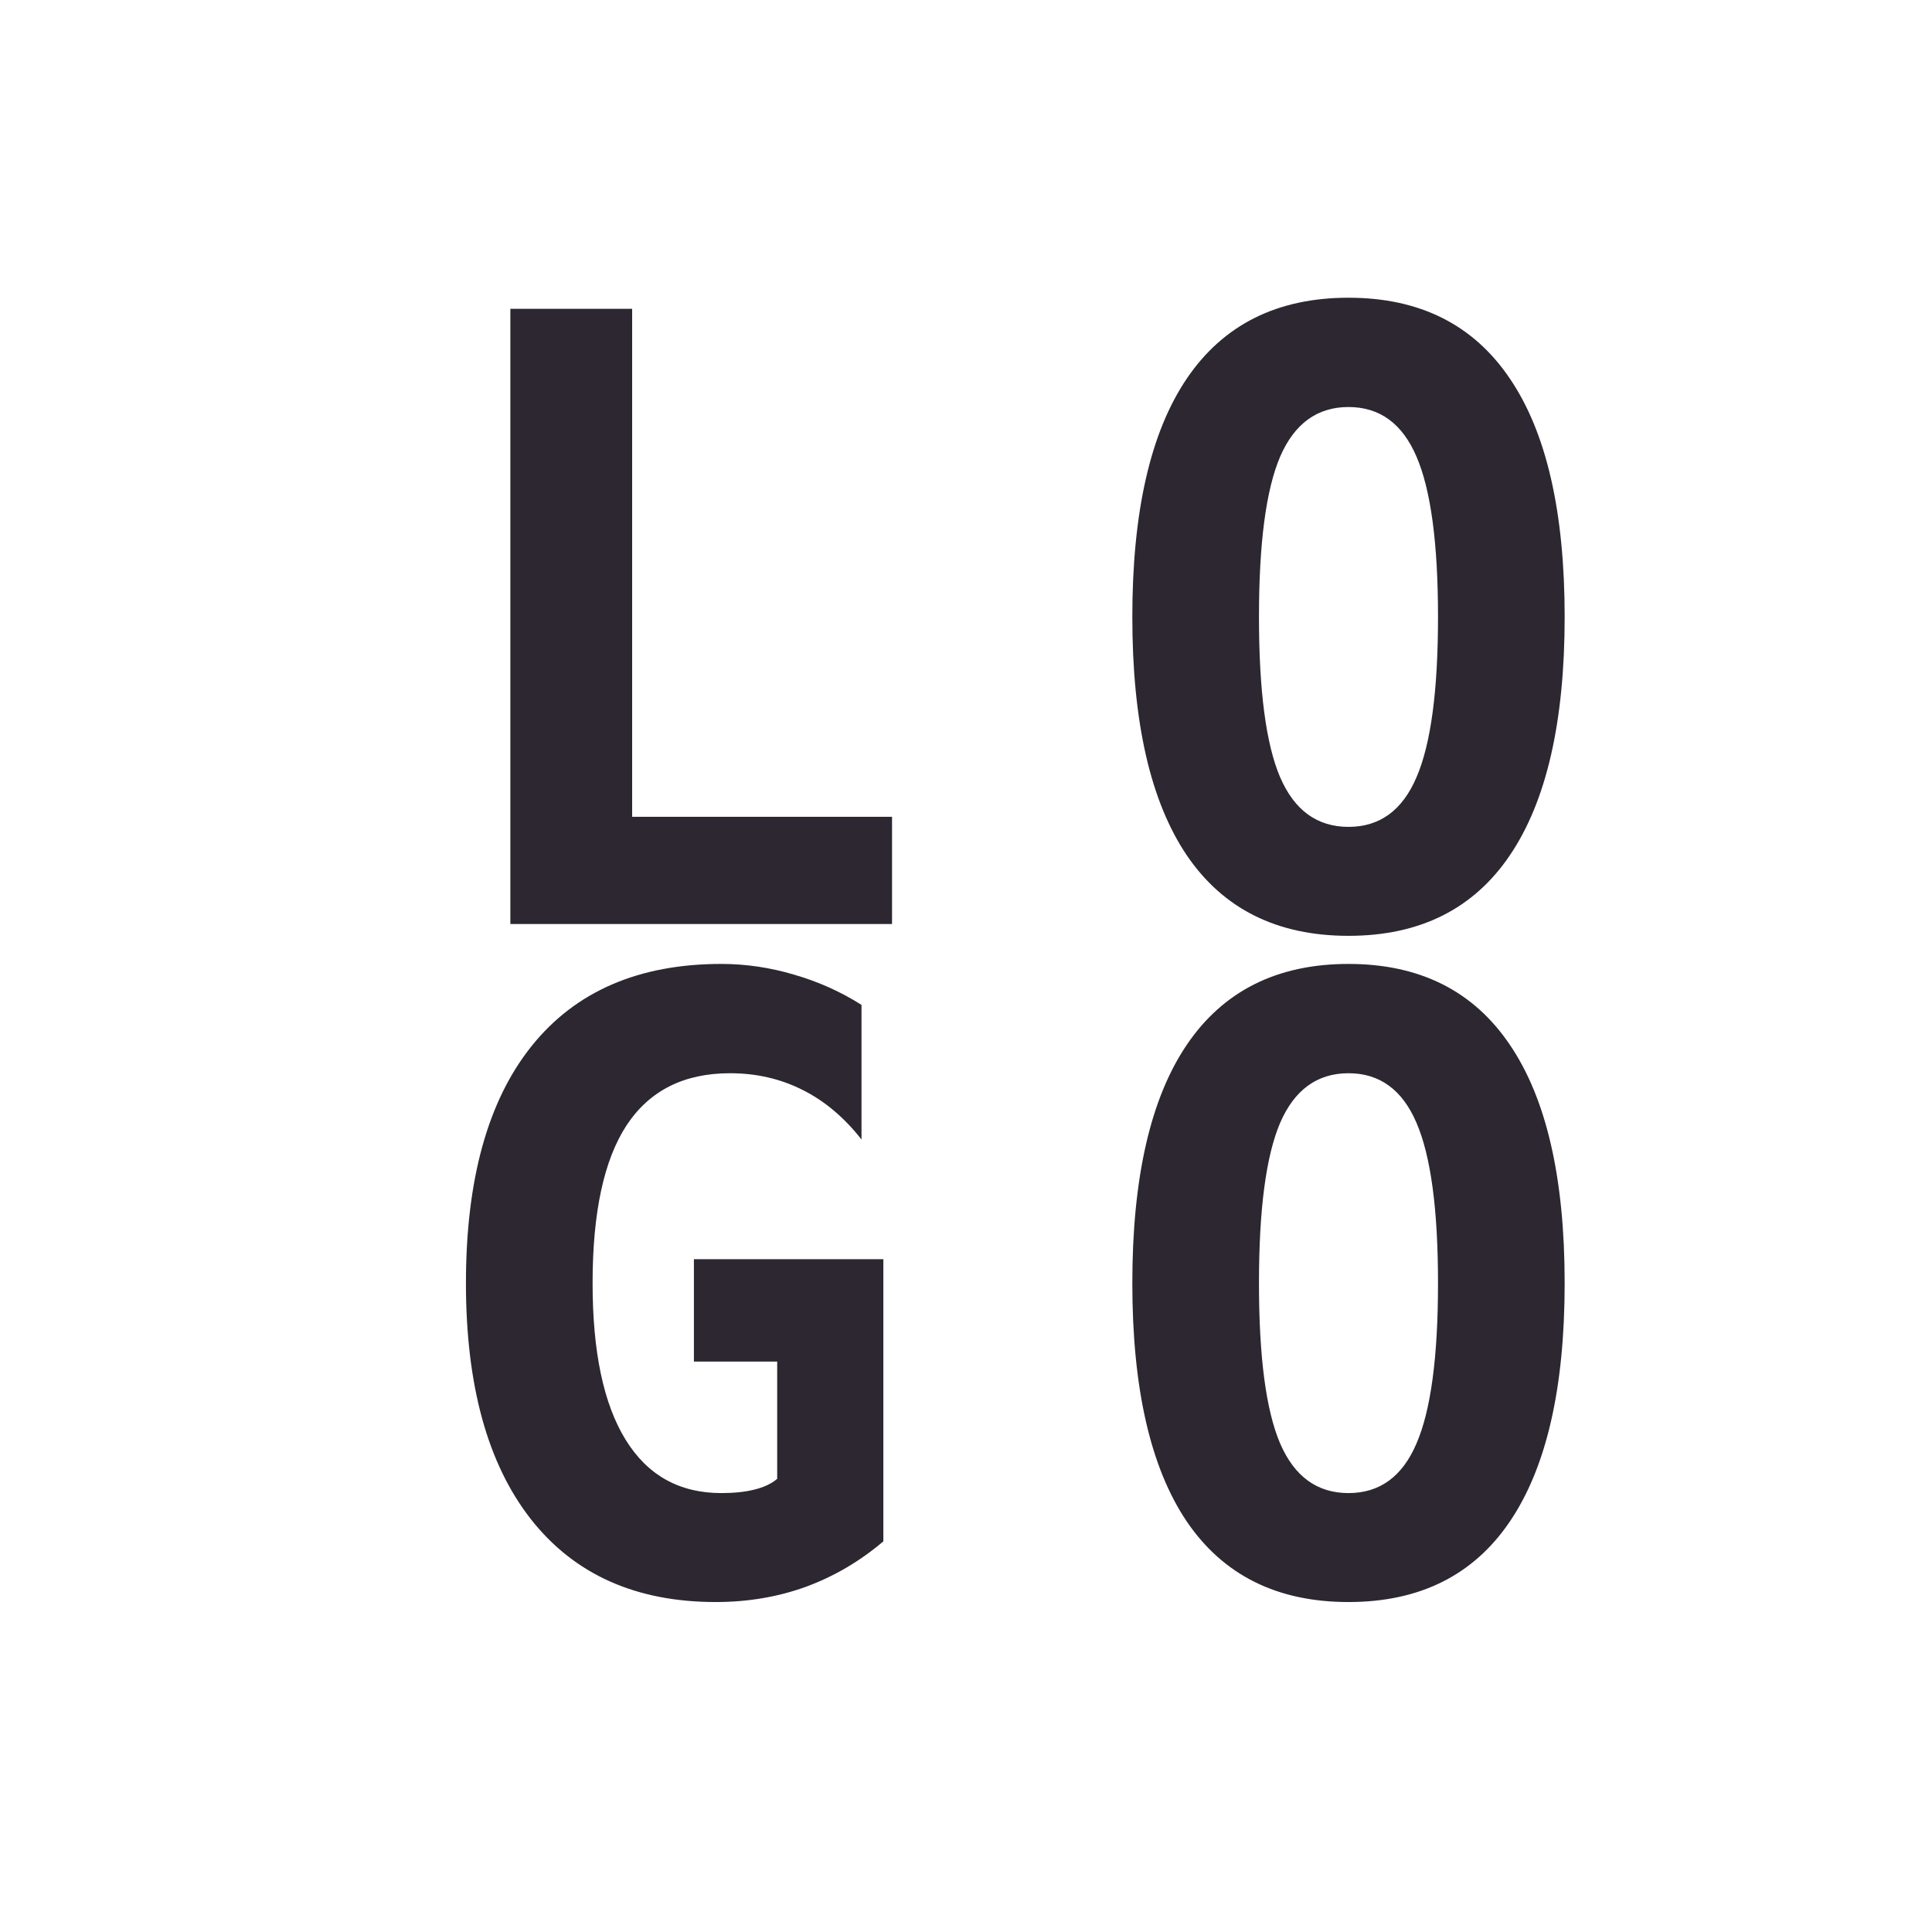
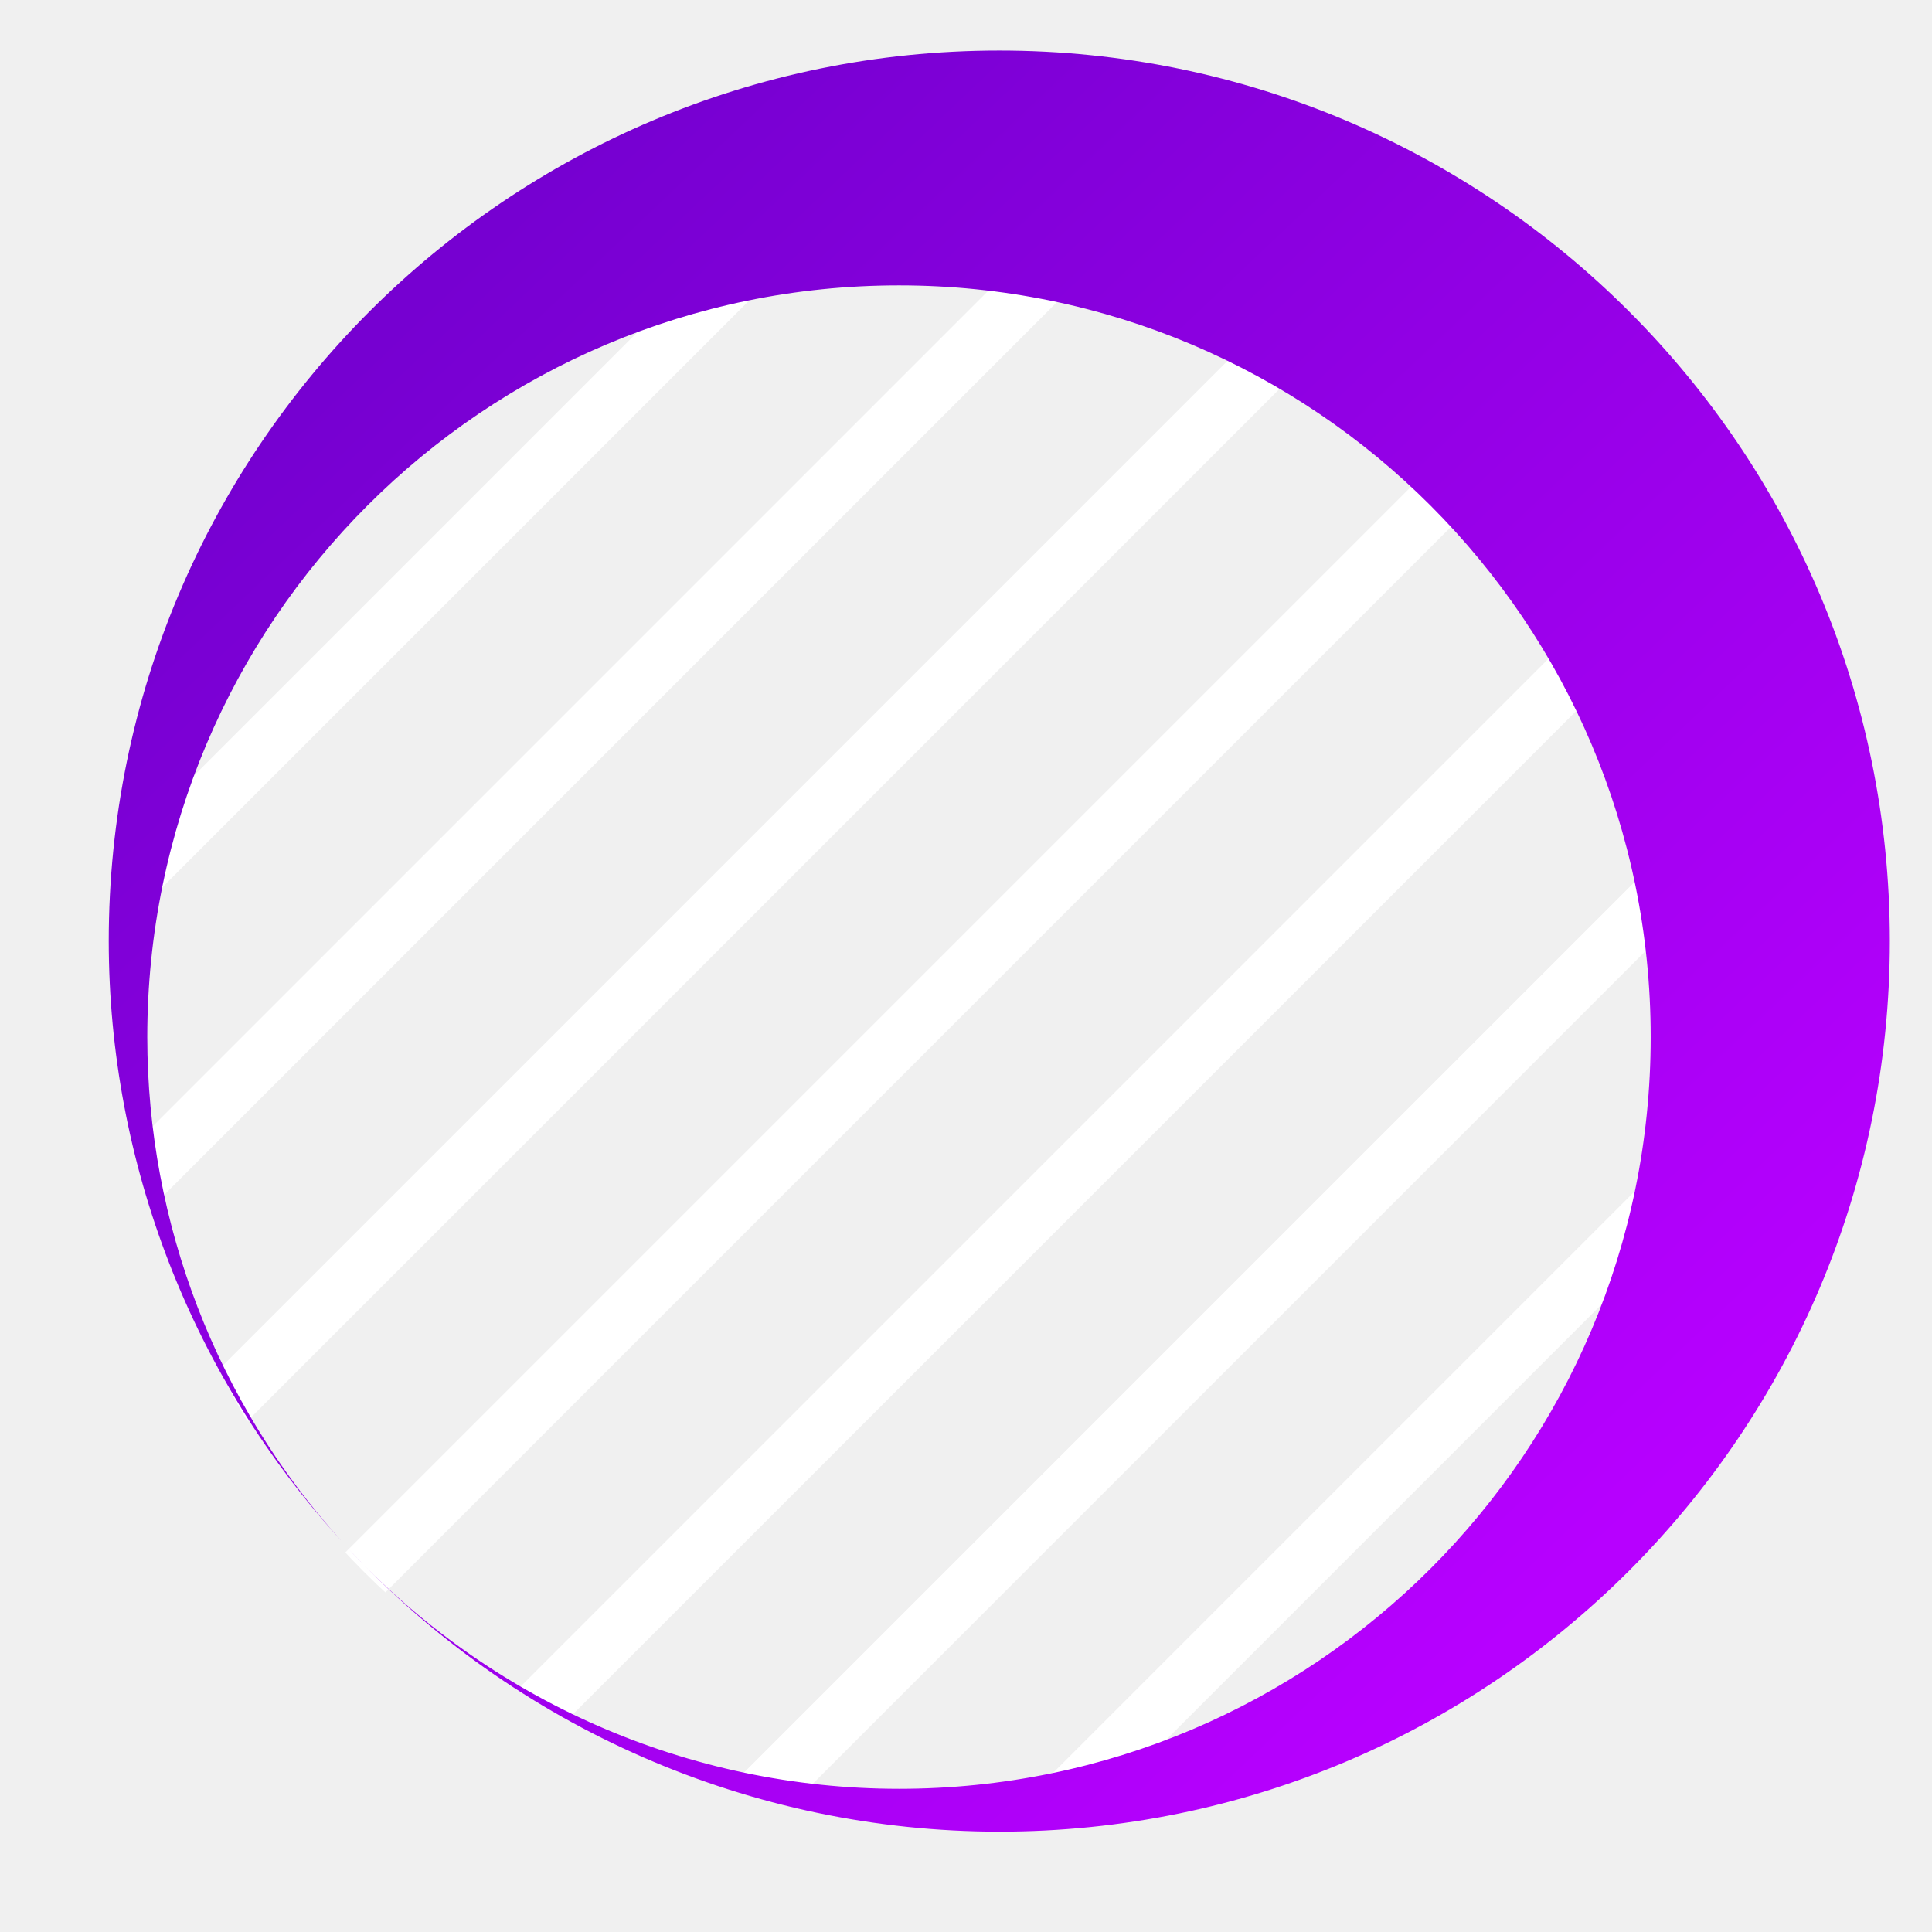
- <svg xmlns="http://www.w3.org/2000/svg" viewBox="0 0 87 87">
-   <defs>
-     <style>.cls-1{fill:#fff;}.cls-2{font-size:38px;fill:#2c2730;font-family:Consolas-Bold, Consolas;font-weight:700;letter-spacing:0.2em;}</style>
+ <svg xmlns="http://www.w3.org/2000/svg" xmlns:xlink="http://www.w3.org/1999/xlink" width="2048" height="2048" viewBox="0 0 541.867 541.867" version="1.1" id="svg5">
+   <defs id="defs2">
+     <linearGradient id="linearGradient4943">
+       <stop style="stop-color:#7600d1;stop-opacity:1;" offset="0" id="stop4939" />
+       <stop style="stop-color:#b700ff;stop-opacity:1" offset="1" id="stop4941" />
+     </linearGradient>
+     <mask maskUnits="userSpaceOnUse" id="mask2203">
+       <circle style="fill:#ffffff;fill-opacity:1;stroke:#ffffff;stroke-width:2.646;stroke-miterlimit:4;stroke-dasharray:none;stroke-opacity:1" id="circle2205" cx="270.559" cy="271.049" r="210.832" />
+     </mask>
+     <linearGradient xlink:href="#linearGradient4943" id="linearGradient5135" gradientUnits="userSpaceOnUse" x1="200.269" y1="39.355" x2="540.299" y2="270.227" gradientTransform="translate(-18.42279,19.82387)" />
+     <filter id="mask-powermask-path-effect5371_inverse" style="color-interpolation-filters:sRGB" height="100" width="100" x="-50" y="-50">
+       <feColorMatrix id="mask-powermask-path-effect5371_primitive1" values="1" type="saturate" result="fbSourceGraphic" />
+       <feColorMatrix id="mask-powermask-path-effect5371_primitive2" values="-1 0 0 0 1 0 -1 0 0 1 0 0 -1 0 1 0 0 0 1 0 " in="fbSourceGraphic" />
+     </filter>
+     <linearGradient xlink:href="#linearGradient4943" id="linearGradient13817" x1="162.021" y1="42.88" x2="494.202" y2="392.785" gradientUnits="userSpaceOnUse" gradientTransform="scale(3.779528)" />
+     <mask maskUnits="userSpaceOnUse" id="mask4356">
+       <circle style="display:inline;fill:#ffffff;fill-opacity:1;stroke:#ffffff;stroke-width:2.646;stroke-miterlimit:4;stroke-dasharray:none;stroke-opacity:1" id="circle4358" r="210.832" cy="290.873" cx="252.136" />
+     </mask>
  </defs>
-   <g id="Layer_2" data-name="Layer 2">
-     <g id="ARTBOARD:_TITLE_PAGE" data-name="ARTBOARD: TITLE PAGE">
-       <g id="Header">
-         <rect id="logo" class="cls-1" width="87" height="87" transform="translate(87 87) rotate(180)" />
-         <text class="cls-2" transform="translate(18.81 41.61)">LO<tspan x="0" y="30">GO</tspan>
-         </text>
-       </g>
+   <g id="layer6" style="display:none">
+     <rect style="fill:#242424;fill-opacity:1;stroke:none;stroke-width:2.619;stroke-miterlimit:4;stroke-dasharray:none;stroke-opacity:1" id="rect10406" width="540.346" height="542.499" x="1.378" y="0.779" />
+   </g>
+   <g id="layer1" style="display:none">
+     <g id="g2049" mask="url(#mask2203)" transform="translate(-18.42279,19.82387)">
+       <path style="color:#000000;fill:#ffffff;-inkscape-stroke:none" d="M 540.299,-407.225 -0.457,132.865 1.412,134.736 542.17,-405.352 Z" id="path42" />
+       <path style="color:#000000;fill:#ffffff;-inkscape-stroke:none" d="M 540.299,-407.225 -0.457,132.865 1.412,134.736 542.17,-405.352 Z" id="use1574" />
+       <path style="color:#000000;fill:#ffffff;-inkscape-stroke:none" d="M 540.299,-380.127 -0.457,159.963 1.412,161.834 542.17,-378.254 Z" id="use1576" />
+       <path style="color:#000000;fill:#ffffff;-inkscape-stroke:none" d="M 540.299,-353.027 -0.457,187.061 1.412,188.932 542.17,-351.156 Z" id="use1578" />
+       <path style="color:#000000;fill:#ffffff;-inkscape-stroke:none" d="M 540.299,-325.93 -0.457,214.158 1.412,216.031 542.17,-324.059 Z" id="use1580" />
+       <path style="color:#000000;fill:#ffffff;-inkscape-stroke:none" d="M 540.299,-298.832 -0.457,241.256 1.412,243.129 542.17,-296.961 Z" id="use1582" />
+       <path style="color:#000000;fill:#ffffff;-inkscape-stroke:none" d="M 540.299,-271.734 -0.457,268.355 1.412,270.227 542.17,-269.861 Z" id="use1584" />
+       <path style="color:#000000;fill:#ffffff;-inkscape-stroke:none" d="M 540.299,-244.637 -0.457,295.453 1.412,297.324 542.17,-242.764 Z" id="use1586" />
+       <path style="color:#000000;fill:#ffffff;-inkscape-stroke:none" d="M 540.299,-217.537 -0.457,322.551 1.412,324.422 542.17,-215.666 Z" id="use1588" />
+       <path style="color:#000000;fill:#ffffff;-inkscape-stroke:none" d="M 540.299,-190.439 -0.457,349.648 1.412,351.521 542.17,-188.568 Z" id="use1590" />
+       <path style="color:#000000;fill:#ffffff;-inkscape-stroke:none" d="M 540.299,-163.342 -0.457,376.746 1.412,378.619 542.17,-161.471 Z" id="use1592" />
+       <path style="color:#000000;fill:#ffffff;-inkscape-stroke:none" d="M 540.299,-136.244 -0.457,403.846 1.412,405.717 542.17,-134.371 Z" id="use1594" />
+       <path style="color:#000000;fill:#ffffff;-inkscape-stroke:none" d="M 540.299,-109.146 -0.457,430.943 1.412,432.814 542.17,-107.273 Z" id="use1596" />
+       <path style="color:#000000;fill:#ffffff;-inkscape-stroke:none" d="M 540.299,-82.047 -0.457,458.041 1.412,459.912 542.17,-80.176 Z" id="use1598" />
+       <path style="color:#000000;fill:#ffffff;-inkscape-stroke:none" d="M 540.299,-54.949 -0.457,485.139 1.412,487.012 542.17,-53.078 Z" id="use1600" />
+       <path style="color:#000000;fill:#ffffff;-inkscape-stroke:none" d="M 540.299,-27.852 -0.457,512.236 1.412,514.109 542.17,-25.98 Z" id="use1602" />
+       <path style="color:#000000;fill:#ffffff;-inkscape-stroke:none" d="M 540.299,-0.754 -0.457,539.334 1.412,541.207 542.17,1.119 Z" id="use1604" />
+       <path style="color:#000000;fill:#ffffff;-inkscape-stroke:none" d="M 540.299,26.344 -0.457,566.434 1.412,568.305 542.17,28.217 Z" id="use1606" />
+       <path style="color:#000000;fill:#ffffff;-inkscape-stroke:none" d="M 540.299,53.441 -0.457,593.531 1.412,595.402 542.17,55.314 Z" id="use1608" />
+       <path style="color:#000000;fill:#ffffff;-inkscape-stroke:none" d="M 540.299,80.541 -0.457,620.629 1.412,622.502 542.17,82.412 Z" id="use1610" />
+       <path style="color:#000000;fill:#ffffff;-inkscape-stroke:none" d="M 540.299,107.639 -0.457,647.727 1.412,649.6 542.17,109.51 Z" id="use1612" />
+       <path style="color:#000000;fill:#ffffff;-inkscape-stroke:none" d="M 540.299,134.736 -0.457,674.824 1.412,676.697 542.17,136.609 Z" id="use1614" />
+       <path style="color:#000000;fill:#ffffff;-inkscape-stroke:none" d="M 540.299,161.834 -0.457,701.924 1.412,703.795 542.17,163.707 Z" id="use1616" />
+       <path style="color:#000000;fill:#ffffff;-inkscape-stroke:none" d="M 540.299,188.932 -0.457,729.021 1.412,730.893 542.17,190.805 Z" id="use1618" />
+       <path style="color:#000000;fill:#ffffff;-inkscape-stroke:none" d="M 540.299,216.031 -0.457,756.119 1.412,757.99 542.17,217.902 Z" id="use1620" />
+       <path style="color:#000000;fill:#ffffff;-inkscape-stroke:none" d="M 540.299,243.129 -0.457,783.217 1.412,785.09 542.17,245 Z" id="use1622" />
+       <path style="color:#000000;fill:#ffffff;-inkscape-stroke:none" d="M 540.299,270.227 -0.457,810.314 1.412,812.188 542.17,272.1 Z" id="use1624" />
+       <path style="color:#000000;fill:#ffffff;-inkscape-stroke:none" d="M 540.299,297.324 -0.457,837.414 1.412,839.285 542.17,299.197 Z" id="use1626" />
+       <path style="color:#000000;fill:#ffffff;-inkscape-stroke:none" d="M 540.299,324.422 -0.457,864.512 1.412,866.383 542.17,326.295 Z" id="use1628" />
+       <path style="color:#000000;fill:#ffffff;-inkscape-stroke:none" d="M 540.299,351.521 -0.457,891.609 1.412,893.48 542.17,353.393 Z" id="use1630" />
+       <path style="color:#000000;fill:#ffffff;-inkscape-stroke:none" d="M 540.299,378.619 -0.457,918.707 1.412,920.58 542.17,380.49 Z" id="use1632" />
+       <path style="color:#000000;fill:#ffffff;-inkscape-stroke:none" d="M 540.299,405.717 -0.457,945.805 1.412,947.678 542.17,407.588 Z" id="use1634" />
    </g>
  </g>
+   <g id="layer10">
+     <g id="g4354" mask="url(#mask4356)">
+       <path style="fill:none;stroke:#ffffff;stroke-width:15.875;stroke-linecap:round;stroke-linejoin:round;stroke-miterlimit:4;stroke-dasharray:none;stroke-opacity:1" d="M 2.91,193.485 558.794,-362.399" id="path1319" />
+       <use x="0" y="0" xlink:href="#path1319" id="use4308" width="100%" height="100%" />
+       <use x="0" y="0" xlink:href="#path1319" transform="translate(0,86.7743)" id="use4310" width="100%" height="100%" />
+       <use x="0" y="0" xlink:href="#path1319" transform="translate(0,173.5486)" id="use4312" width="100%" height="100%" />
+       <use x="0" y="0" xlink:href="#path1319" transform="translate(0,260.3229)" id="use4314" width="100%" height="100%" />
+       <use x="0" y="0" xlink:href="#path1319" transform="translate(0,347.0972)" id="use4316" width="100%" height="100%" />
+       <use x="0" y="0" xlink:href="#path1319" transform="translate(0,433.8715)" id="use4318" width="100%" height="100%" />
+       <use x="0" y="0" xlink:href="#path1319" transform="translate(0,520.6458)" id="use4320" width="100%" height="100%" />
+       <use x="0" y="0" xlink:href="#path1319" transform="translate(0,607.4201)" id="use4322" width="100%" height="100%" />
+       <use x="0" y="0" xlink:href="#path1319" transform="translate(0,694.1944)" id="use4324" width="100%" height="100%" />
+     </g>
+   </g>
+   <g id="layer5" style="display:none">
+     <path id="path3874" style="fill:url(#linearGradient5135);fill-opacity:1;stroke:none;stroke-width:2.646;stroke-linecap:butt;stroke-linejoin:miter;stroke-miterlimit:4;stroke-dasharray:none;stroke-opacity:1" d="M 249.952,58.631 C 150.416,52.319 103.497,139.304 81.78,164.612 c 0,0 113.754,-76.979 111.787,-76.242 19.035,-5.515 38.752,-8.319 58.569,-8.329 55.916,-1.3e-5 109.542,22.212 149.08,61.751 39.539,39.538 61.751,93.164 61.751,149.08 -0.015,60.723 -26.211,118.492 -71.881,158.512 2.468,-1.135 -6.258,6.9 -2.947,4.307 15.739,-12.32 57.727,-46.136 74.221,-78.563 16.494,-32.427 12.739,-103.374 30.356,-165.573 17.12,-60.445 33.754,-96.931 -6.14,-139.965 -41.362,-41.003 -84.147,-2.578 -236.624,-10.959 z" />
+   </g>
+   <g id="layer7" style="display:inline">
+     <path id="path13443" style="fill:url(#linearGradient13817);fill-opacity:1;stroke:none;stroke-width:10.115;stroke-miterlimit:4;stroke-dasharray:none;stroke-opacity:1" d="M 1059.291,53.588 A 944.02,944.02 0 0 0 115.271,997.607 944.02,944.02 0 0 0 362.051,1633.561 796.844,796.844 0 0 1 156.111,1099.361 796.844,796.844 0 0 1 952.955,302.518 796.844,796.844 0 0 1 1749.799,1099.361 796.844,796.844 0 0 1 952.955,1896.205 796.844,796.844 0 0 1 367.771,1640.121 944.02,944.02 0 0 0 1059.291,1941.627 944.02,944.02 0 0 0 2003.312,997.607 944.02,944.02 0 0 0 1059.291,53.588 Z" transform="scale(0.2645833)" />
+   </g>
+   <g id="layer8" style="display:none" />
+   <g id="g5235" style="display:inline" />
+   <g id="layer2" style="display:inline" />
+   <g id="layer3" style="display:none">
+     <circle style="fill:#ffffff;fill-opacity:0;stroke:#ffffff;stroke-width:2.646;stroke-miterlimit:4;stroke-dasharray:none;stroke-opacity:1" id="circle2051" r="210.832" cy="290.873" cx="252.136" />
+   </g>
+   <g id="layer4" style="display:none">
+     <path style="mix-blend-mode:normal;fill:#ffffff;fill-opacity:1;stroke:#ffffff;stroke-width:2.646;stroke-linecap:butt;stroke-linejoin:miter;stroke-miterlimit:4;stroke-dasharray:none;stroke-opacity:1" d="M 377.668,271.377 360.756,208.77 333.943,182.163 270.525,165.427 433.379,109.59 Z" id="path2417" />
+     <path style="fill:#ffffff;fill-opacity:1;stroke:#ffffff;stroke-width:2.646;stroke-linecap:butt;stroke-linejoin:miter;stroke-miterlimit:4;stroke-dasharray:none;stroke-opacity:1" d="M 333.943,182.163 90.086,426.02 103.264,439.695 117.082,452.6 360.756,208.77 Z" id="path3016" />
+   </g>
</svg>
